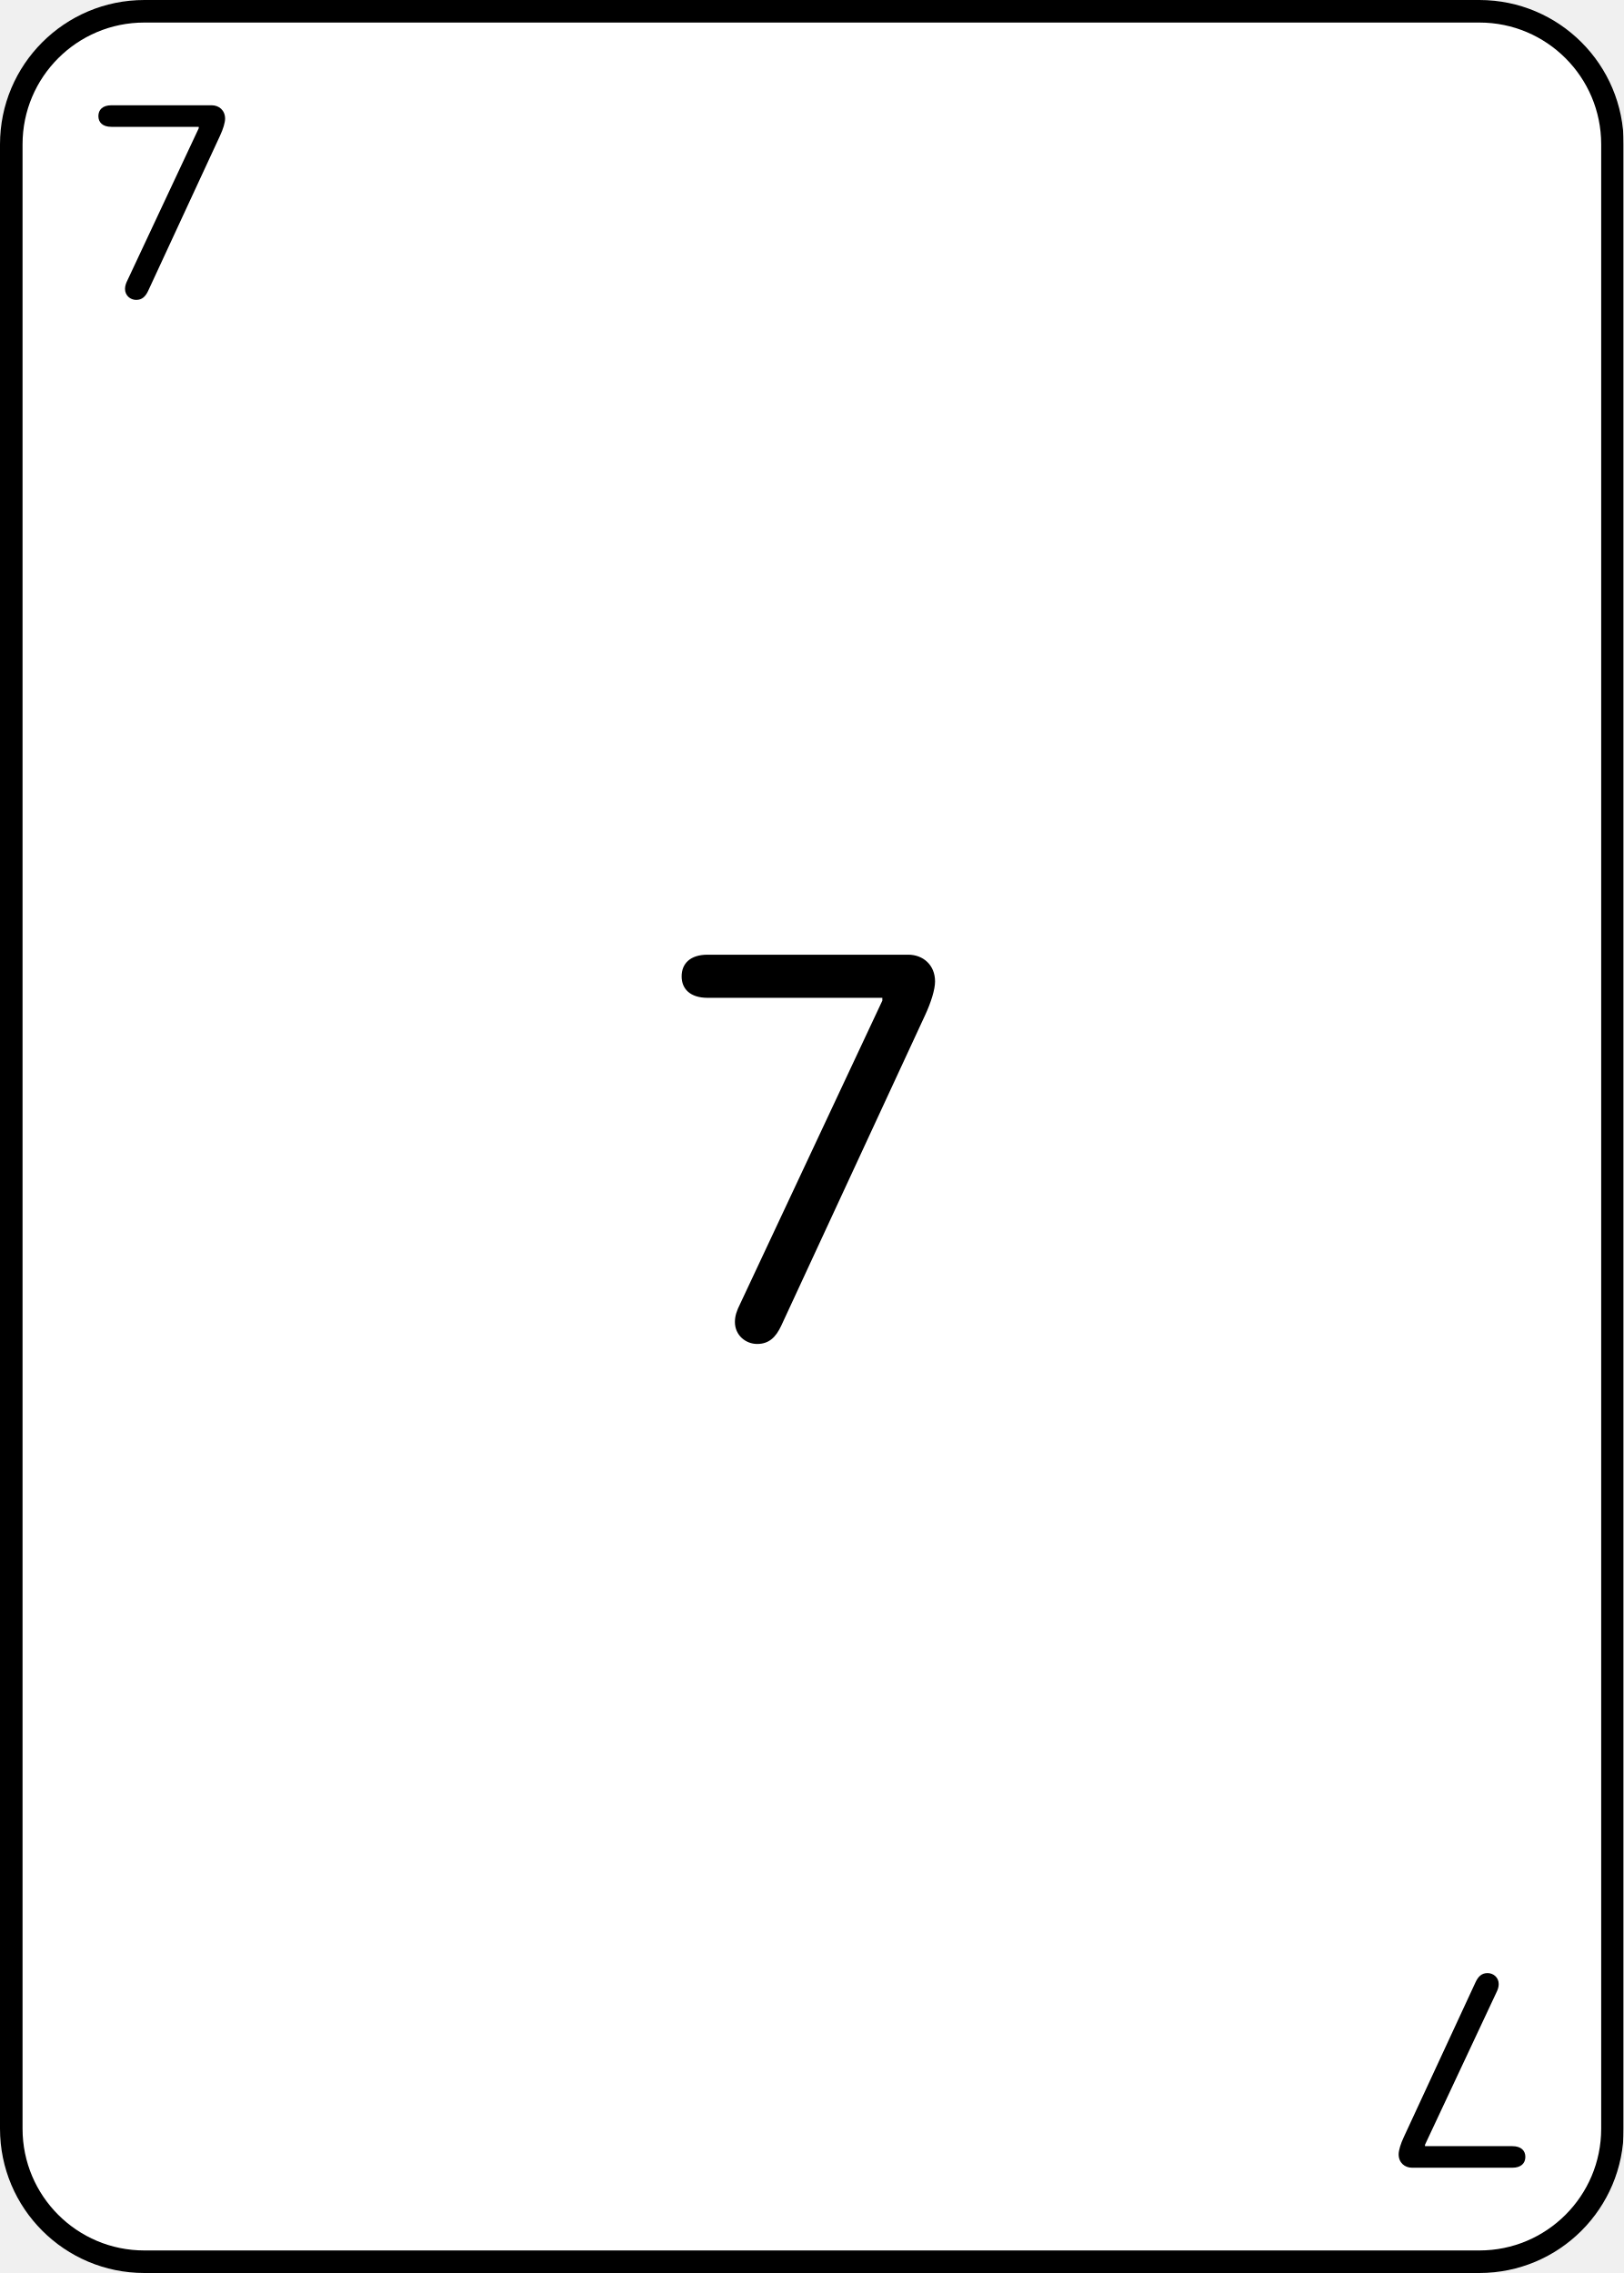
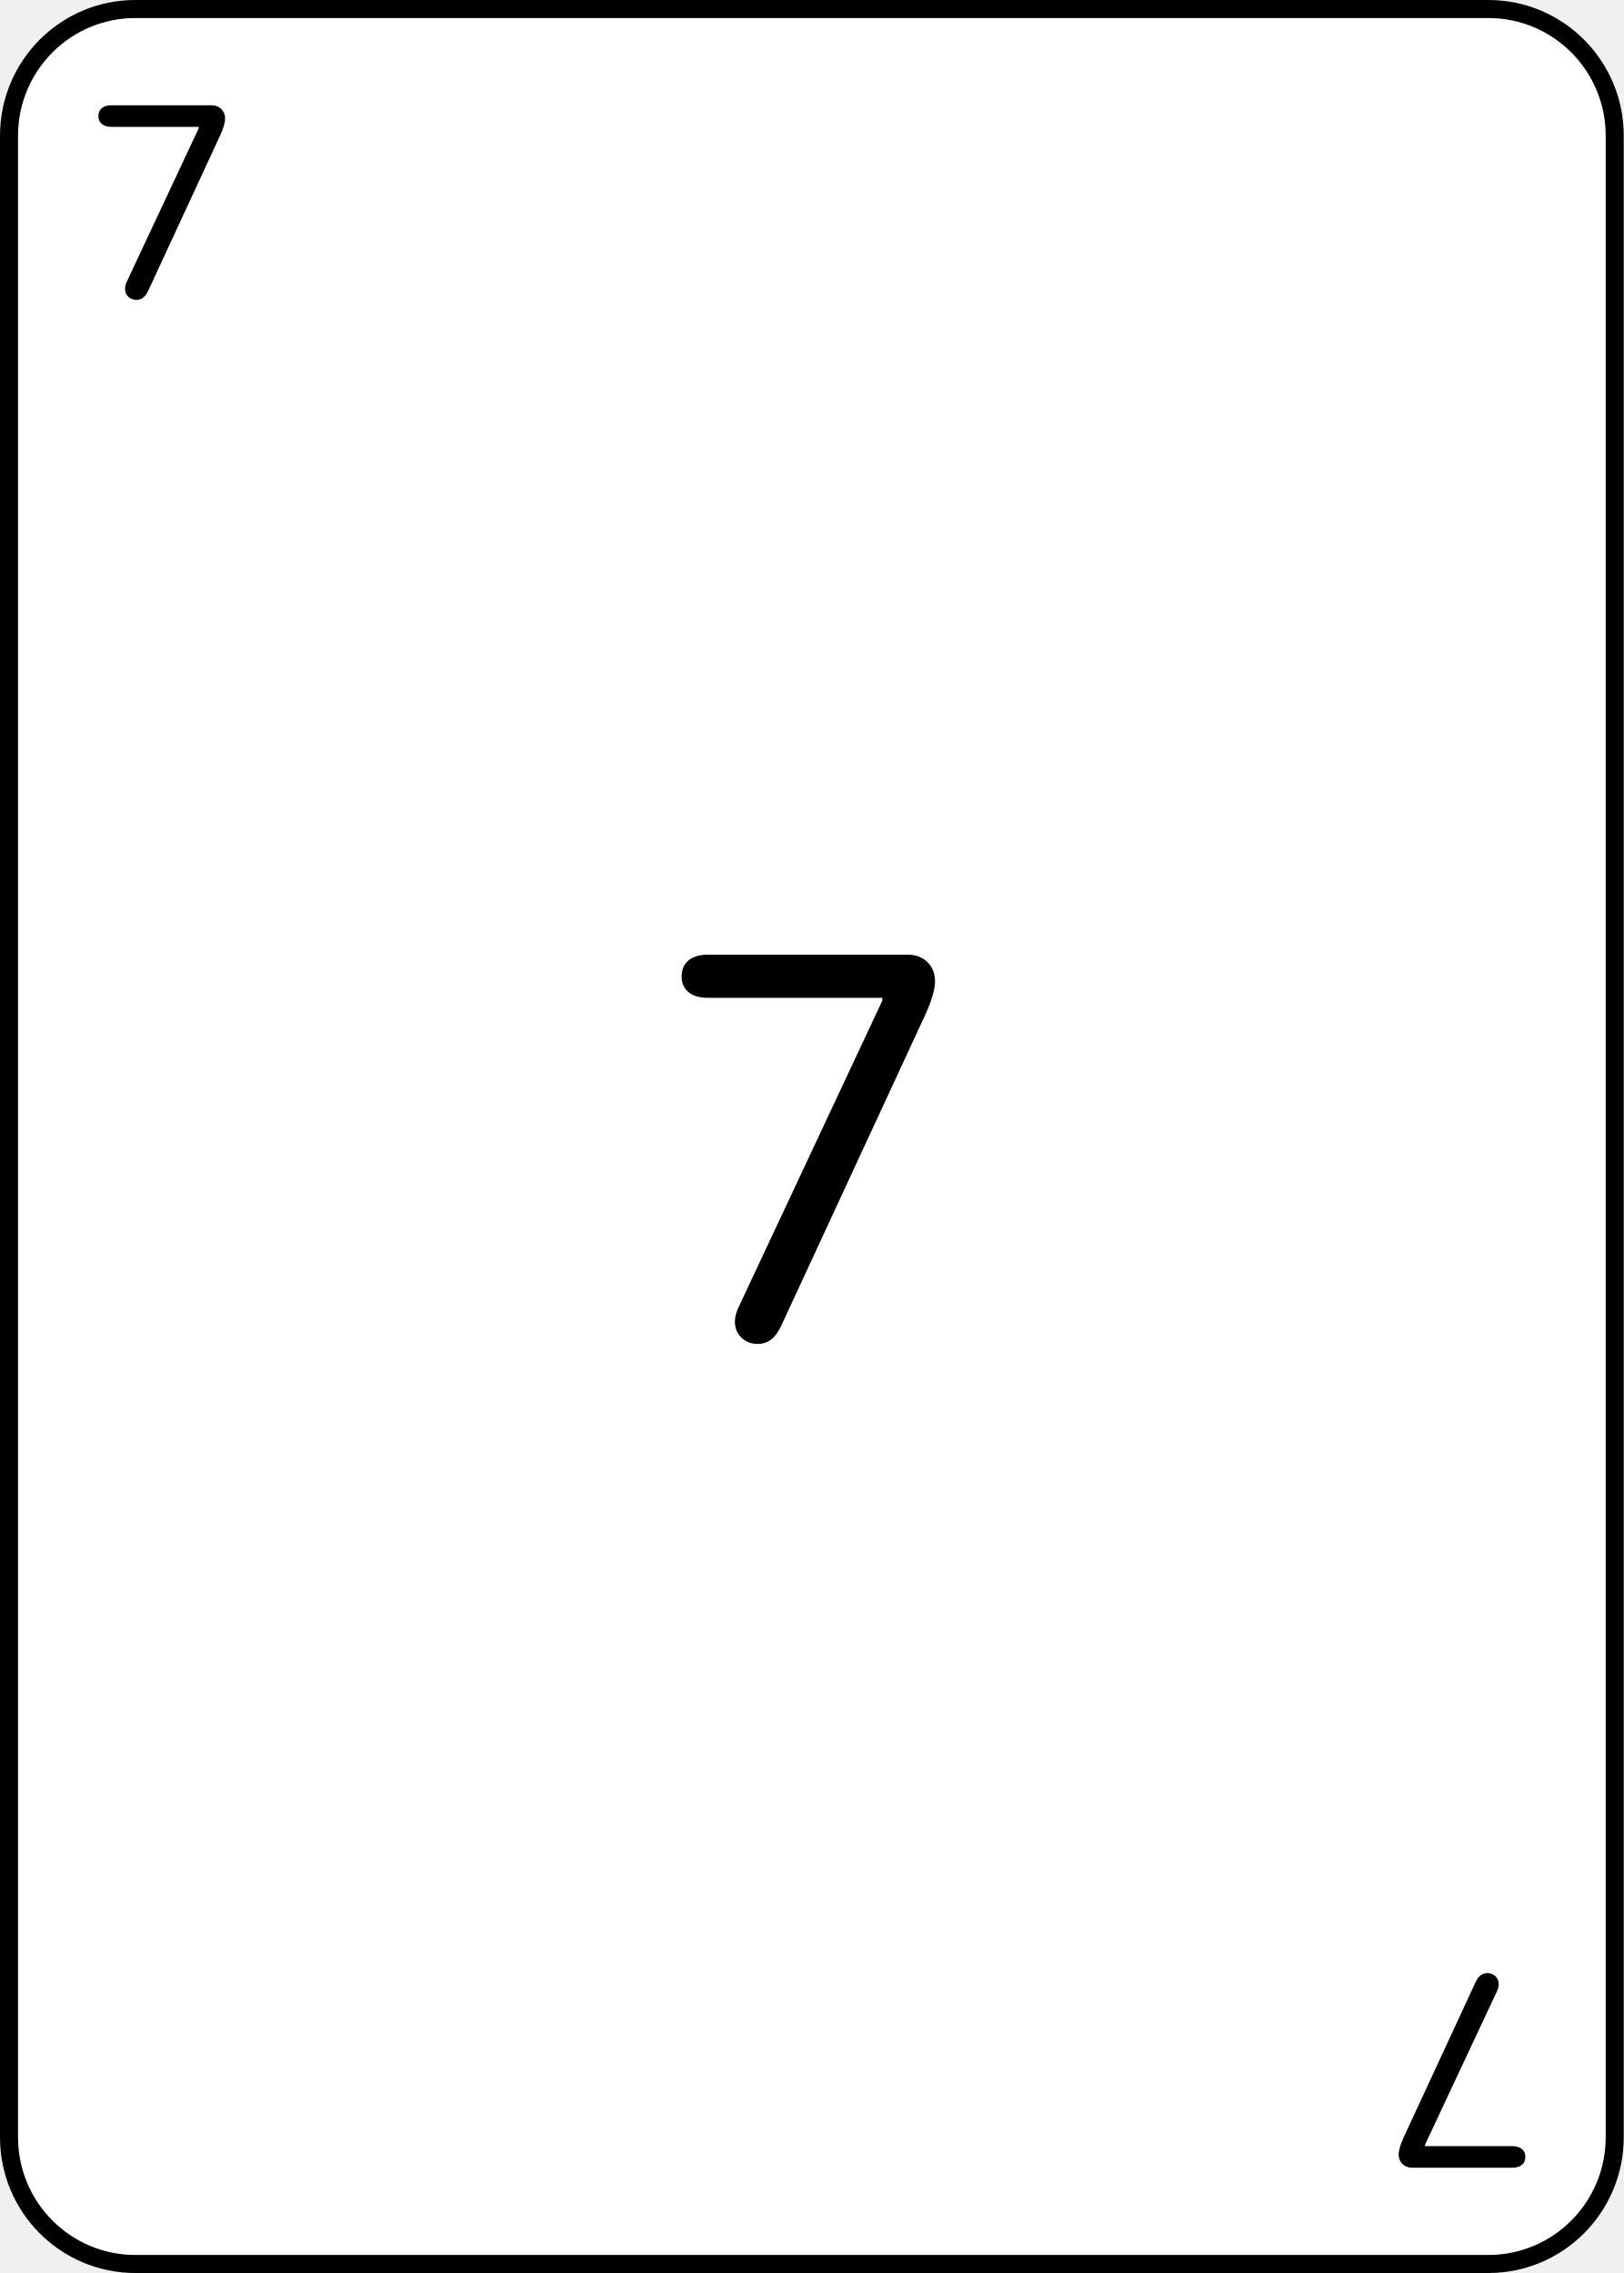
- <svg xmlns="http://www.w3.org/2000/svg" xmlns:ns1="http://vectornator.io" xmlns:xlink="http://www.w3.org/1999/xlink" height="100%" stroke-miterlimit="10" style="fill-rule:nonzero;clip-rule:evenodd;stroke-linecap:round;stroke-linejoin:round;" version="1.1" viewBox="0 0 180 252" width="100%" xml:space="preserve">
+ <svg xmlns="http://www.w3.org/2000/svg" xmlns:ns1="http://vectornator.io" height="100%" stroke-miterlimit="10" style="fill-rule:nonzero;clip-rule:evenodd;stroke-linecap:round;stroke-linejoin:round;" version="1.1" viewBox="0 0 180 252" width="100%" xml:space="preserve">
  <defs>
-     <path d="M16 2.84217e-14L164 2.84217e-14C172.837 2.84217e-14 180 7.163 180 16L180 236C180 244.837 172.837 252 164 252L16 252C7.163 252 0 244.837 0 236L0 16C0 7.163 7.163 2.84217e-14 16 2.84217e-14Z" id="Fill" />
    <clipPath id="TextBounds">
      <rect height="39" width="19.844" x="8.203" y="3" />
    </clipPath>
    <clipPath id="TextBounds_2">
      <rect height="39" width="19.844" x="151.953" y="210" />
    </clipPath>
    <clipPath id="TextBounds_3">
      <rect height="77" width="36.688" x="71.656" y="87.5" />
    </clipPath>
  </defs>
  <clipPath id="ArtboardFrame">
    <rect height="252" width="180" x="0" y="0" />
  </clipPath>
  <g clip-path="url(#ArtboardFrame)" id="Layer-1" ns1:layerName="Layer 1">
-     <g opacity="1">
-       <use fill="#ffffff" fill-rule="nonzero" stroke="none" xlink:href="#Fill" />
-       <mask height="252" id="StrokeMask" maskUnits="userSpaceOnUse" width="180" x="0" y="2.84217e-14">
-         <rect fill="#000000" height="252" stroke="none" width="180" x="0" y="2.84217e-14" />
-         <use fill="#ffffff" fill-rule="evenodd" stroke="none" xlink:href="#Fill" />
-       </mask>
-       <use fill="none" mask="url(#StrokeMask)" stroke="#000000" stroke-linecap="round" stroke-linejoin="round" stroke-width="5" xlink:href="#Fill" />
-     </g>
+     <path d="M16 2.84217e-14L164 2.84217e-14C172.837 2.84217e-14 180 7.163 180 16L180 236C180 244.837 172.837 252 164 252L16 252C7.163 252 0 244.837 0 236L0 16C0 7.163 7.163 2.84217e-14 16 2.84217e-14Z" fill="#ffffff" fill-rule="nonzero" opacity="1" stroke="none" />
    <path clip-path="url(#TextBounds)" d="M13.859 32.031C13.859 32.766 14.453 33.25 15.094 33.25C15.75 33.25 16.125 32.875 16.422 32.25L24.391 15.047C24.734 14.312 24.953 13.594 24.953 13.156C24.953 12.234 24.281 11.672 23.469 11.672L12.344 11.672C11.375 11.672 10.906 12.172 10.906 12.875C10.906 13.562 11.375 14.062 12.344 14.062L22.031 14.062L22.031 14.219L14.141 31.047C13.969 31.391 13.859 31.688 13.859 32.031Z" fill="#000000" opacity="1" stroke="none" />
    <path clip-path="url(#TextBounds_2)" d="M166.141 219.969C166.141 219.234 165.547 218.75 164.906 218.75C164.25 218.75 163.875 219.125 163.578 219.75L155.609 236.953C155.266 237.688 155.047 238.406 155.047 238.844C155.047 239.766 155.719 240.328 156.531 240.328L167.656 240.328C168.625 240.328 169.094 239.828 169.094 239.125C169.094 238.438 168.625 237.938 167.656 237.938L157.969 237.938L157.969 237.781L165.859 220.953C166.031 220.609 166.141 220.313 166.141 219.969Z" fill="#000000" opacity="1" stroke="none" />
    <path clip-path="url(#TextBounds_3)" d="M81.469 146.562C81.469 148.031 82.656 149 83.938 149C85.25 149 86 148.25 86.594 147L102.531 112.594C103.219 111.125 103.656 109.688 103.656 108.812C103.656 106.969 102.312 105.844 100.688 105.844L78.438 105.844C76.5 105.844 75.562 106.844 75.562 108.25C75.562 109.625 76.5 110.625 78.438 110.625L97.812 110.625L97.812 110.938L82.031 144.594C81.688 145.281 81.469 145.875 81.469 146.562Z" fill="#000000" opacity="1" stroke="none" />
+     <path d="M15 1L165 1C172.732 1 179 7.288 179 15.045L179 236.955C179 244.712 172.732 251 165 251L15 251C7.268 251 1 244.712 1 236.955L1 15.045C1 7.288 7.268 1 15 1Z" fill="none" opacity="1" stroke="#000000" stroke-linecap="round" stroke-linejoin="round" stroke-width="2" />
  </g>
</svg>
